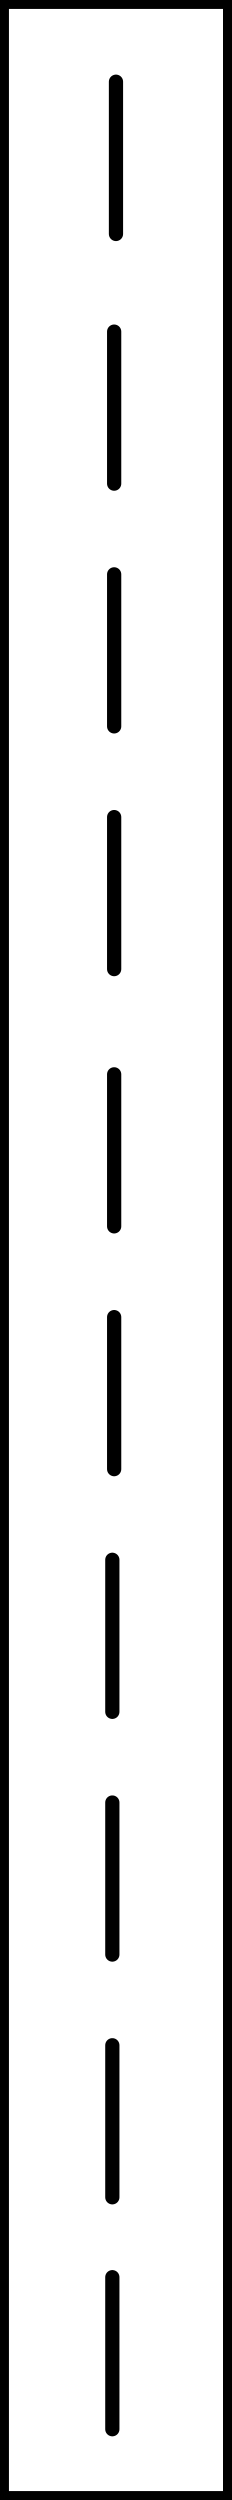
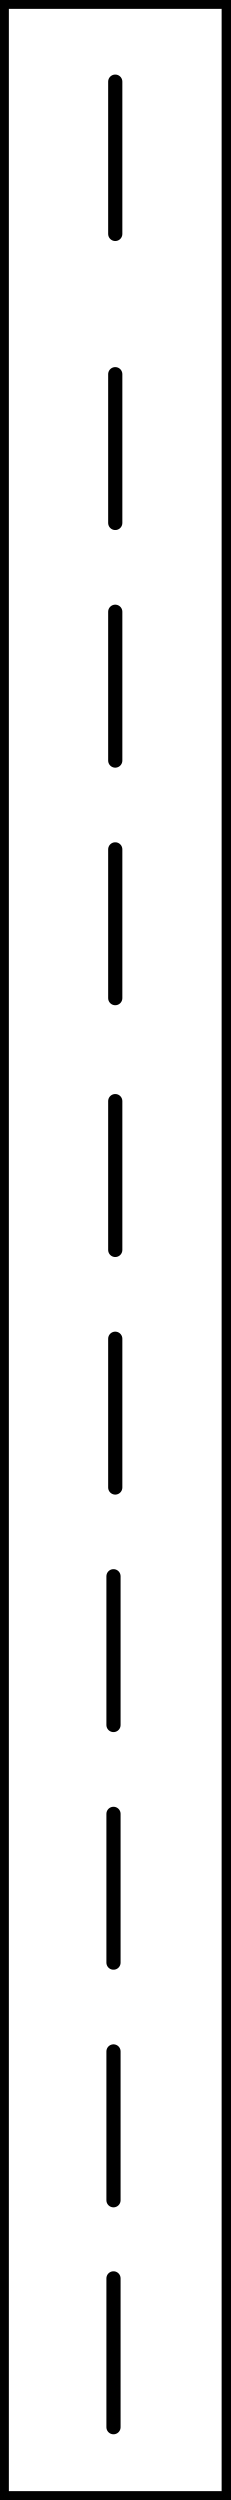
- <svg xmlns="http://www.w3.org/2000/svg" version="1.1" width="17.251mm" height="185.984mm" viewBox="-0.032 -0.032 4.075 43.937">
+ <svg xmlns="http://www.w3.org/2000/svg" version="1.1" width="17.197mm" height="186.517mm" viewBox="-0.031 -0.031 4.062 44.062">
  <defs vector-effect="non-scaling-stroke" />
  <g>
    <g id="cell-UGamG9ZxtTiyNvzwKLrg-15" layer="Symbol">
-       <path d="M1.942 30.053L1.942 27.381" fill="none" stroke="rgb(0, 0, 0)" stroke-miterlimit="10" pointer-events="stroke" stroke-width="0.25" stroke-linecap="round" stroke-linejoin="round" />
+       <path d="M1.969 30.372L1.969 27.75" fill="none" stroke="rgb(0, 0, 0)" stroke-miterlimit="10" pointer-events="stroke" stroke-width="0.25" stroke-linecap="round" stroke-linejoin="round" />
    </g>
    <g id="cell-UGamG9ZxtTiyNvzwKLrg-14" layer="Symbol">
-       <path d="M1.942 34.319L1.942 31.647" fill="none" stroke="rgb(0, 0, 0)" stroke-miterlimit="10" pointer-events="stroke" stroke-width="0.25" stroke-linecap="round" stroke-linejoin="round" />
+       <path d="M1.969 34.56L1.969 31.938" fill="none" stroke="rgb(0, 0, 0)" stroke-miterlimit="10" pointer-events="stroke" stroke-width="0.25" stroke-linecap="round" stroke-linejoin="round" />
    </g>
    <g id="cell-UGamG9ZxtTiyNvzwKLrg-13" layer="Symbol">
-       <path d="M1.942 38.585L1.942 35.913" fill="none" stroke="rgb(0, 0, 0)" stroke-miterlimit="10" pointer-events="stroke" stroke-width="0.25" stroke-linecap="round" stroke-linejoin="round" />
+       <path d="M1.969 38.748L1.969 36.125" fill="none" stroke="rgb(0, 0, 0)" stroke-miterlimit="10" pointer-events="stroke" stroke-width="0.25" stroke-linecap="round" stroke-linejoin="round" />
    </g>
    <g id="cell-UGamG9ZxtTiyNvzwKLrg-12" layer="Symbol">
-       <path d="M1.942 42.661L1.942 39.989" fill="none" stroke="rgb(0, 0, 0)" stroke-miterlimit="10" pointer-events="stroke" stroke-width="0.25" stroke-linecap="round" stroke-linejoin="round" />
+       <path d="M1.969 42.748L1.969 40.125" fill="none" stroke="rgb(0, 0, 0)" stroke-miterlimit="10" pointer-events="stroke" stroke-width="0.25" stroke-linecap="round" stroke-linejoin="round" />
    </g>
    <g id="cell-UGamG9ZxtTiyNvzwKLrg-7" layer="Symbol">
-       <path d="M1.974 25.788L1.974 23.116" fill="none" stroke="rgb(0, 0, 0)" stroke-miterlimit="10" pointer-events="stroke" stroke-width="0.25" stroke-linecap="round" stroke-linejoin="round" />
+       <path d="M2 26.186L2 23.564" fill="none" stroke="rgb(0, 0, 0)" stroke-miterlimit="10" pointer-events="stroke" stroke-width="0.25" stroke-linecap="round" stroke-linejoin="round" />
    </g>
    <g id="cell-UGamG9ZxtTiyNvzwKLrg-6" layer="Symbol">
-       <path d="M1.974 21.521L1.974 18.849" fill="none" stroke="rgb(0, 0, 0)" stroke-miterlimit="10" pointer-events="stroke" stroke-width="0.25" stroke-linecap="round" stroke-linejoin="round" />
+       <path d="M2 21.999L2 19.376" fill="none" stroke="rgb(0, 0, 0)" stroke-miterlimit="10" pointer-events="stroke" stroke-width="0.25" stroke-linecap="round" stroke-linejoin="round" />
    </g>
    <g id="cell-UGamG9ZxtTiyNvzwKLrg-5" layer="Symbol">
-       <path d="M1.974 17L1.974 14.328" fill="none" stroke="rgb(0, 0, 0)" stroke-miterlimit="10" pointer-events="stroke" stroke-width="0.25" stroke-linecap="round" stroke-linejoin="round" />
+       <path d="M2 17.561L2 14.939" fill="none" stroke="rgb(0, 0, 0)" stroke-miterlimit="10" pointer-events="stroke" stroke-width="0.25" stroke-linecap="round" stroke-linejoin="round" />
    </g>
    <g id="cell-UGamG9ZxtTiyNvzwKLrg-4" layer="Symbol">
-       <path d="M1.974 12.734L1.974 10.062" fill="none" stroke="rgb(0, 0, 0)" stroke-miterlimit="10" pointer-events="stroke" stroke-width="0.25" stroke-linecap="round" stroke-linejoin="round" />
+       <path d="M2 13.374L2 10.751" fill="none" stroke="rgb(0, 0, 0)" stroke-miterlimit="10" pointer-events="stroke" stroke-width="0.25" stroke-linecap="round" stroke-linejoin="round" />
    </g>
    <g id="cell-UGamG9ZxtTiyNvzwKLrg-3" layer="Symbol">
-       <path d="M1.974 8.468L1.974 5.796" fill="none" stroke="rgb(0, 0, 0)" stroke-miterlimit="10" pointer-events="stroke" stroke-width="0.25" stroke-linecap="round" stroke-linejoin="round" />
+       <path d="M2 9.186L2 6.564" fill="none" stroke="rgb(0, 0, 0)" stroke-miterlimit="10" pointer-events="stroke" stroke-width="0.25" stroke-linecap="round" stroke-linejoin="round" />
    </g>
    <g id="cell-UGamG9ZxtTiyNvzwKLrg-2" layer="Symbol">
-       <path d="M2.006 4.08L2.006 1.404" fill="none" stroke="rgb(0, 0, 0)" stroke-miterlimit="10" pointer-events="stroke" stroke-width="0.25" stroke-linecap="round" stroke-linejoin="round" />
+       <path d="M2 4.092L2 1.408" fill="none" stroke="rgb(0, 0, 0)" stroke-miterlimit="10" pointer-events="stroke" stroke-width="0.25" stroke-linecap="round" stroke-linejoin="round" />
    </g>
    <g id="cell-UGamG9ZxtTiyNvzwKLrg-0" layer="Symbol">
-       <path fill="none" stroke="rgb(0, 0, 0)" pointer-events="all" d="M0 0L4.012 0 4.012 43.873 0 43.873z" stroke-width="0.25" stroke-linecap="round" stroke-linejoin="round" />
+       <path fill="none" stroke="rgb(0, 0, 0)" pointer-events="all" d="M0 0L4 0 4 44 0 44z" stroke-width="0.25" stroke-linecap="round" stroke-linejoin="round" />
    </g>
  </g>
</svg>
